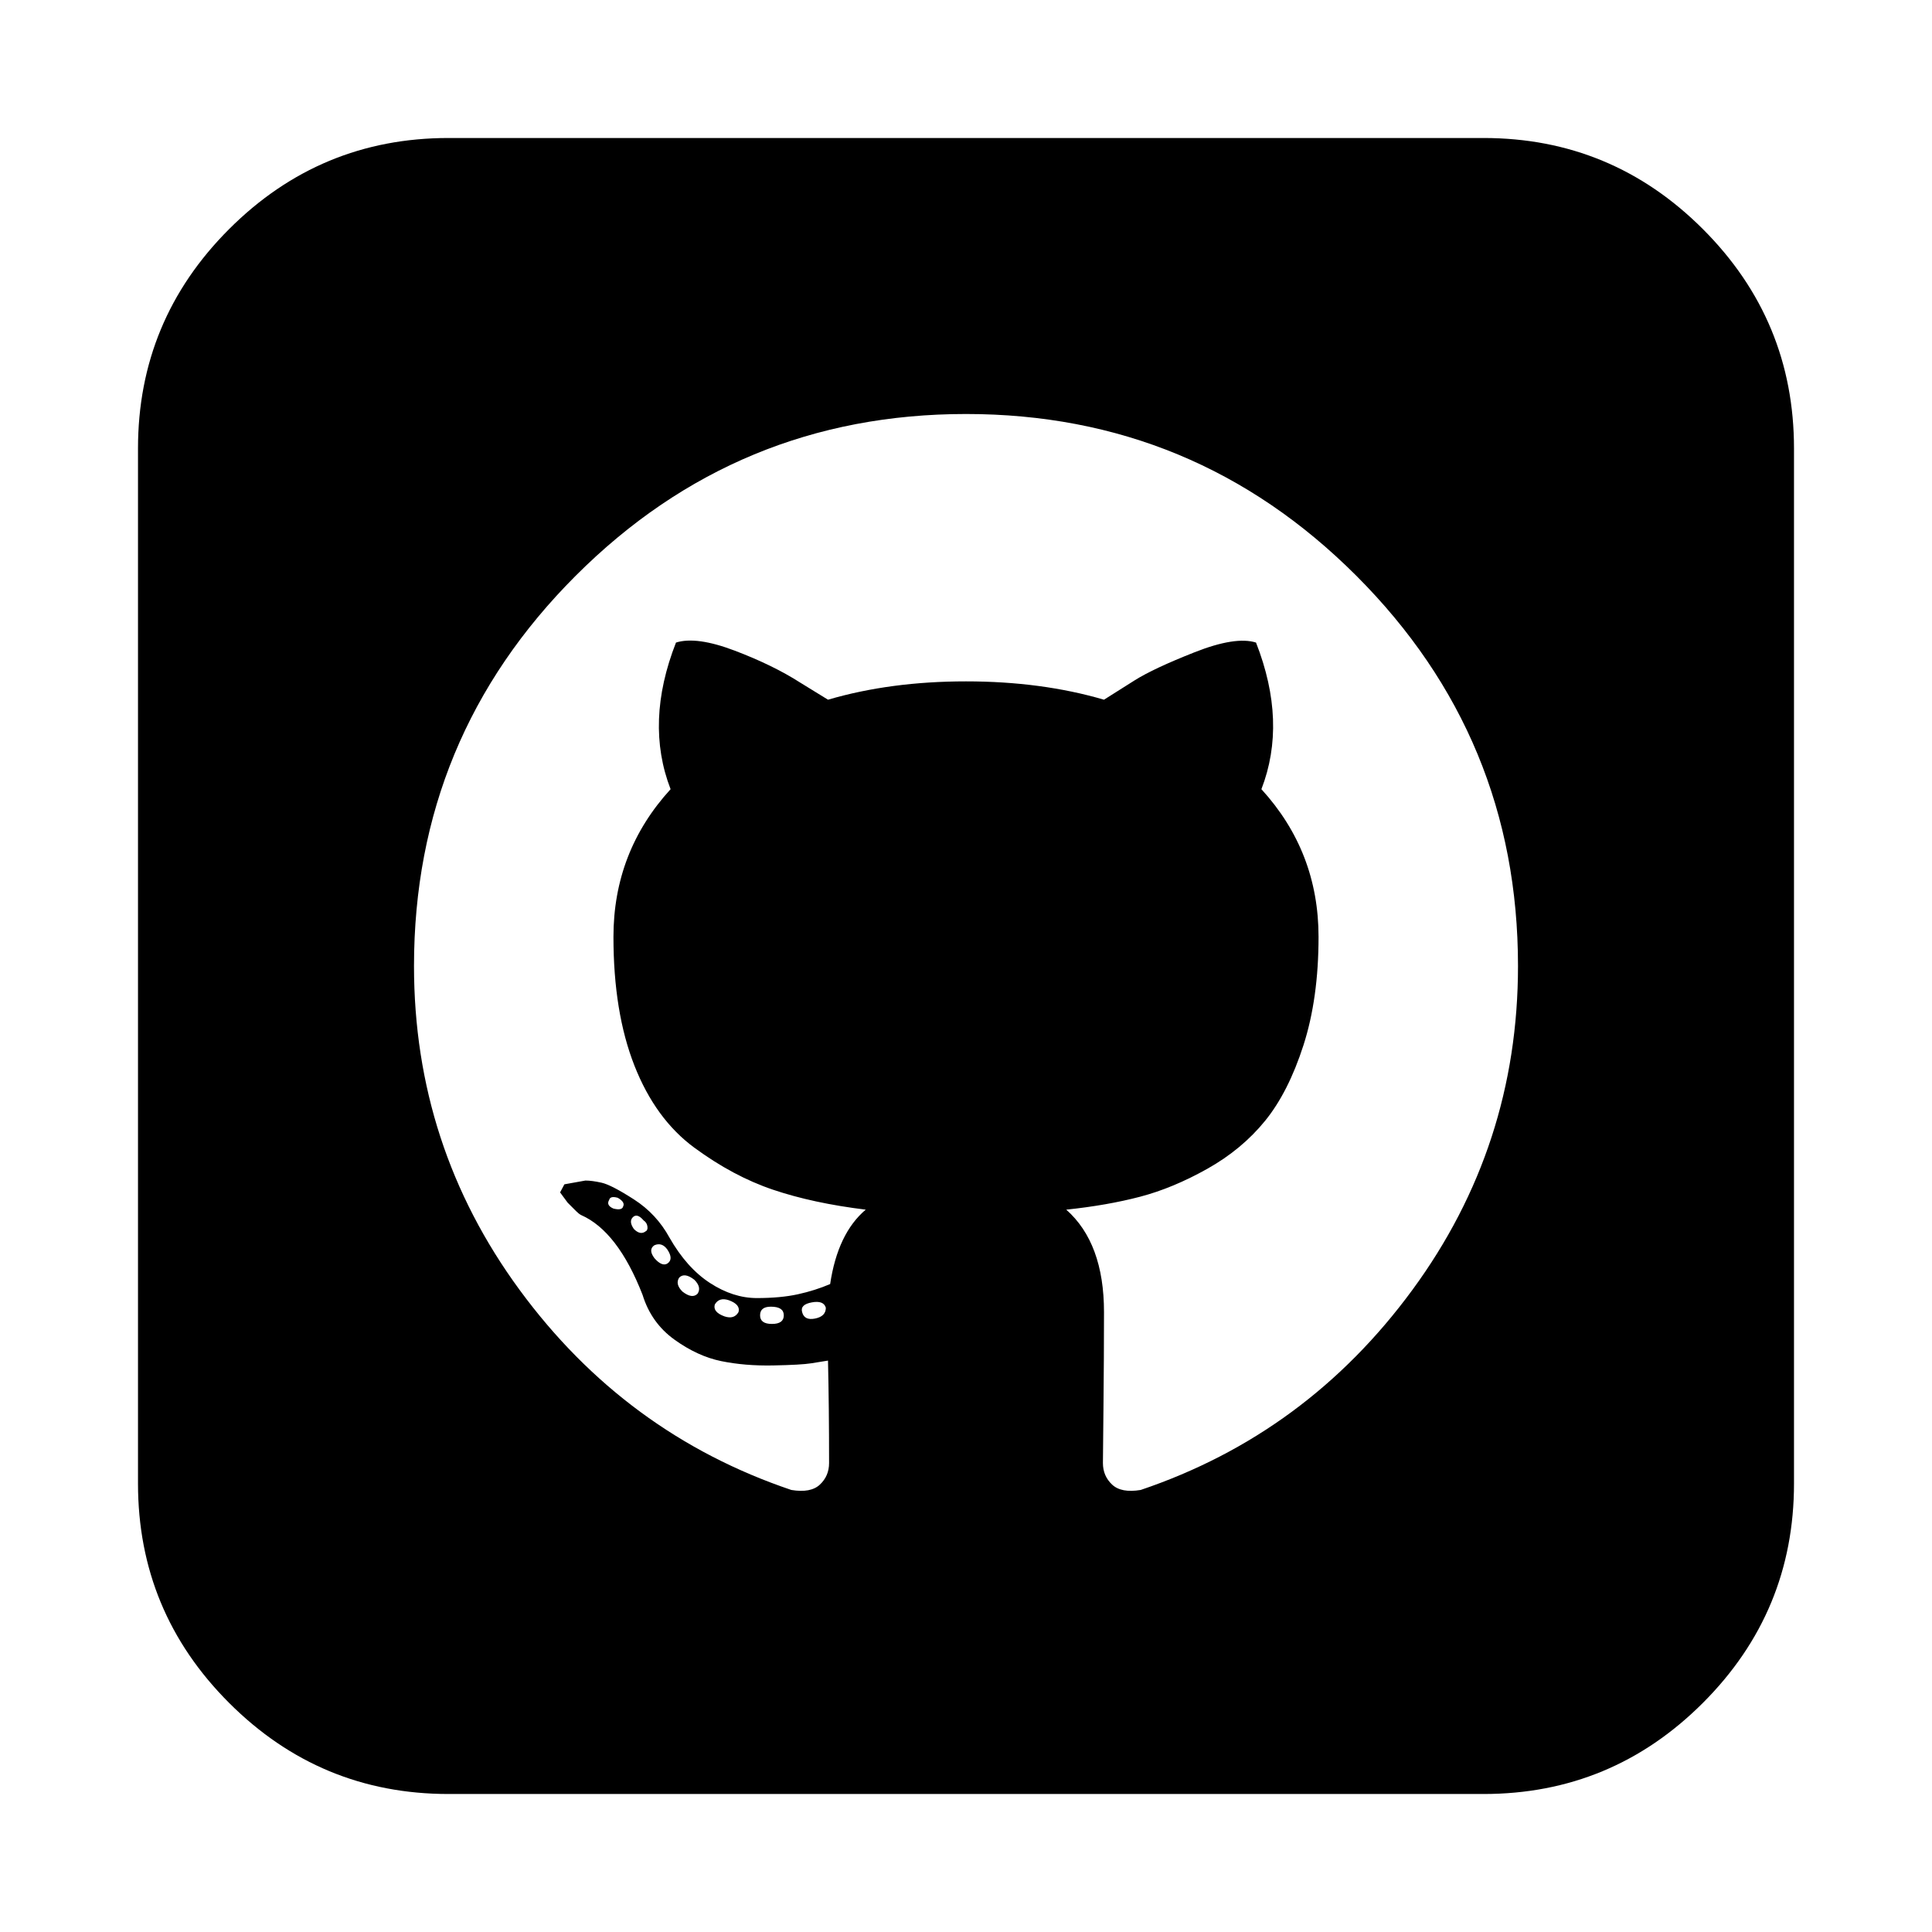
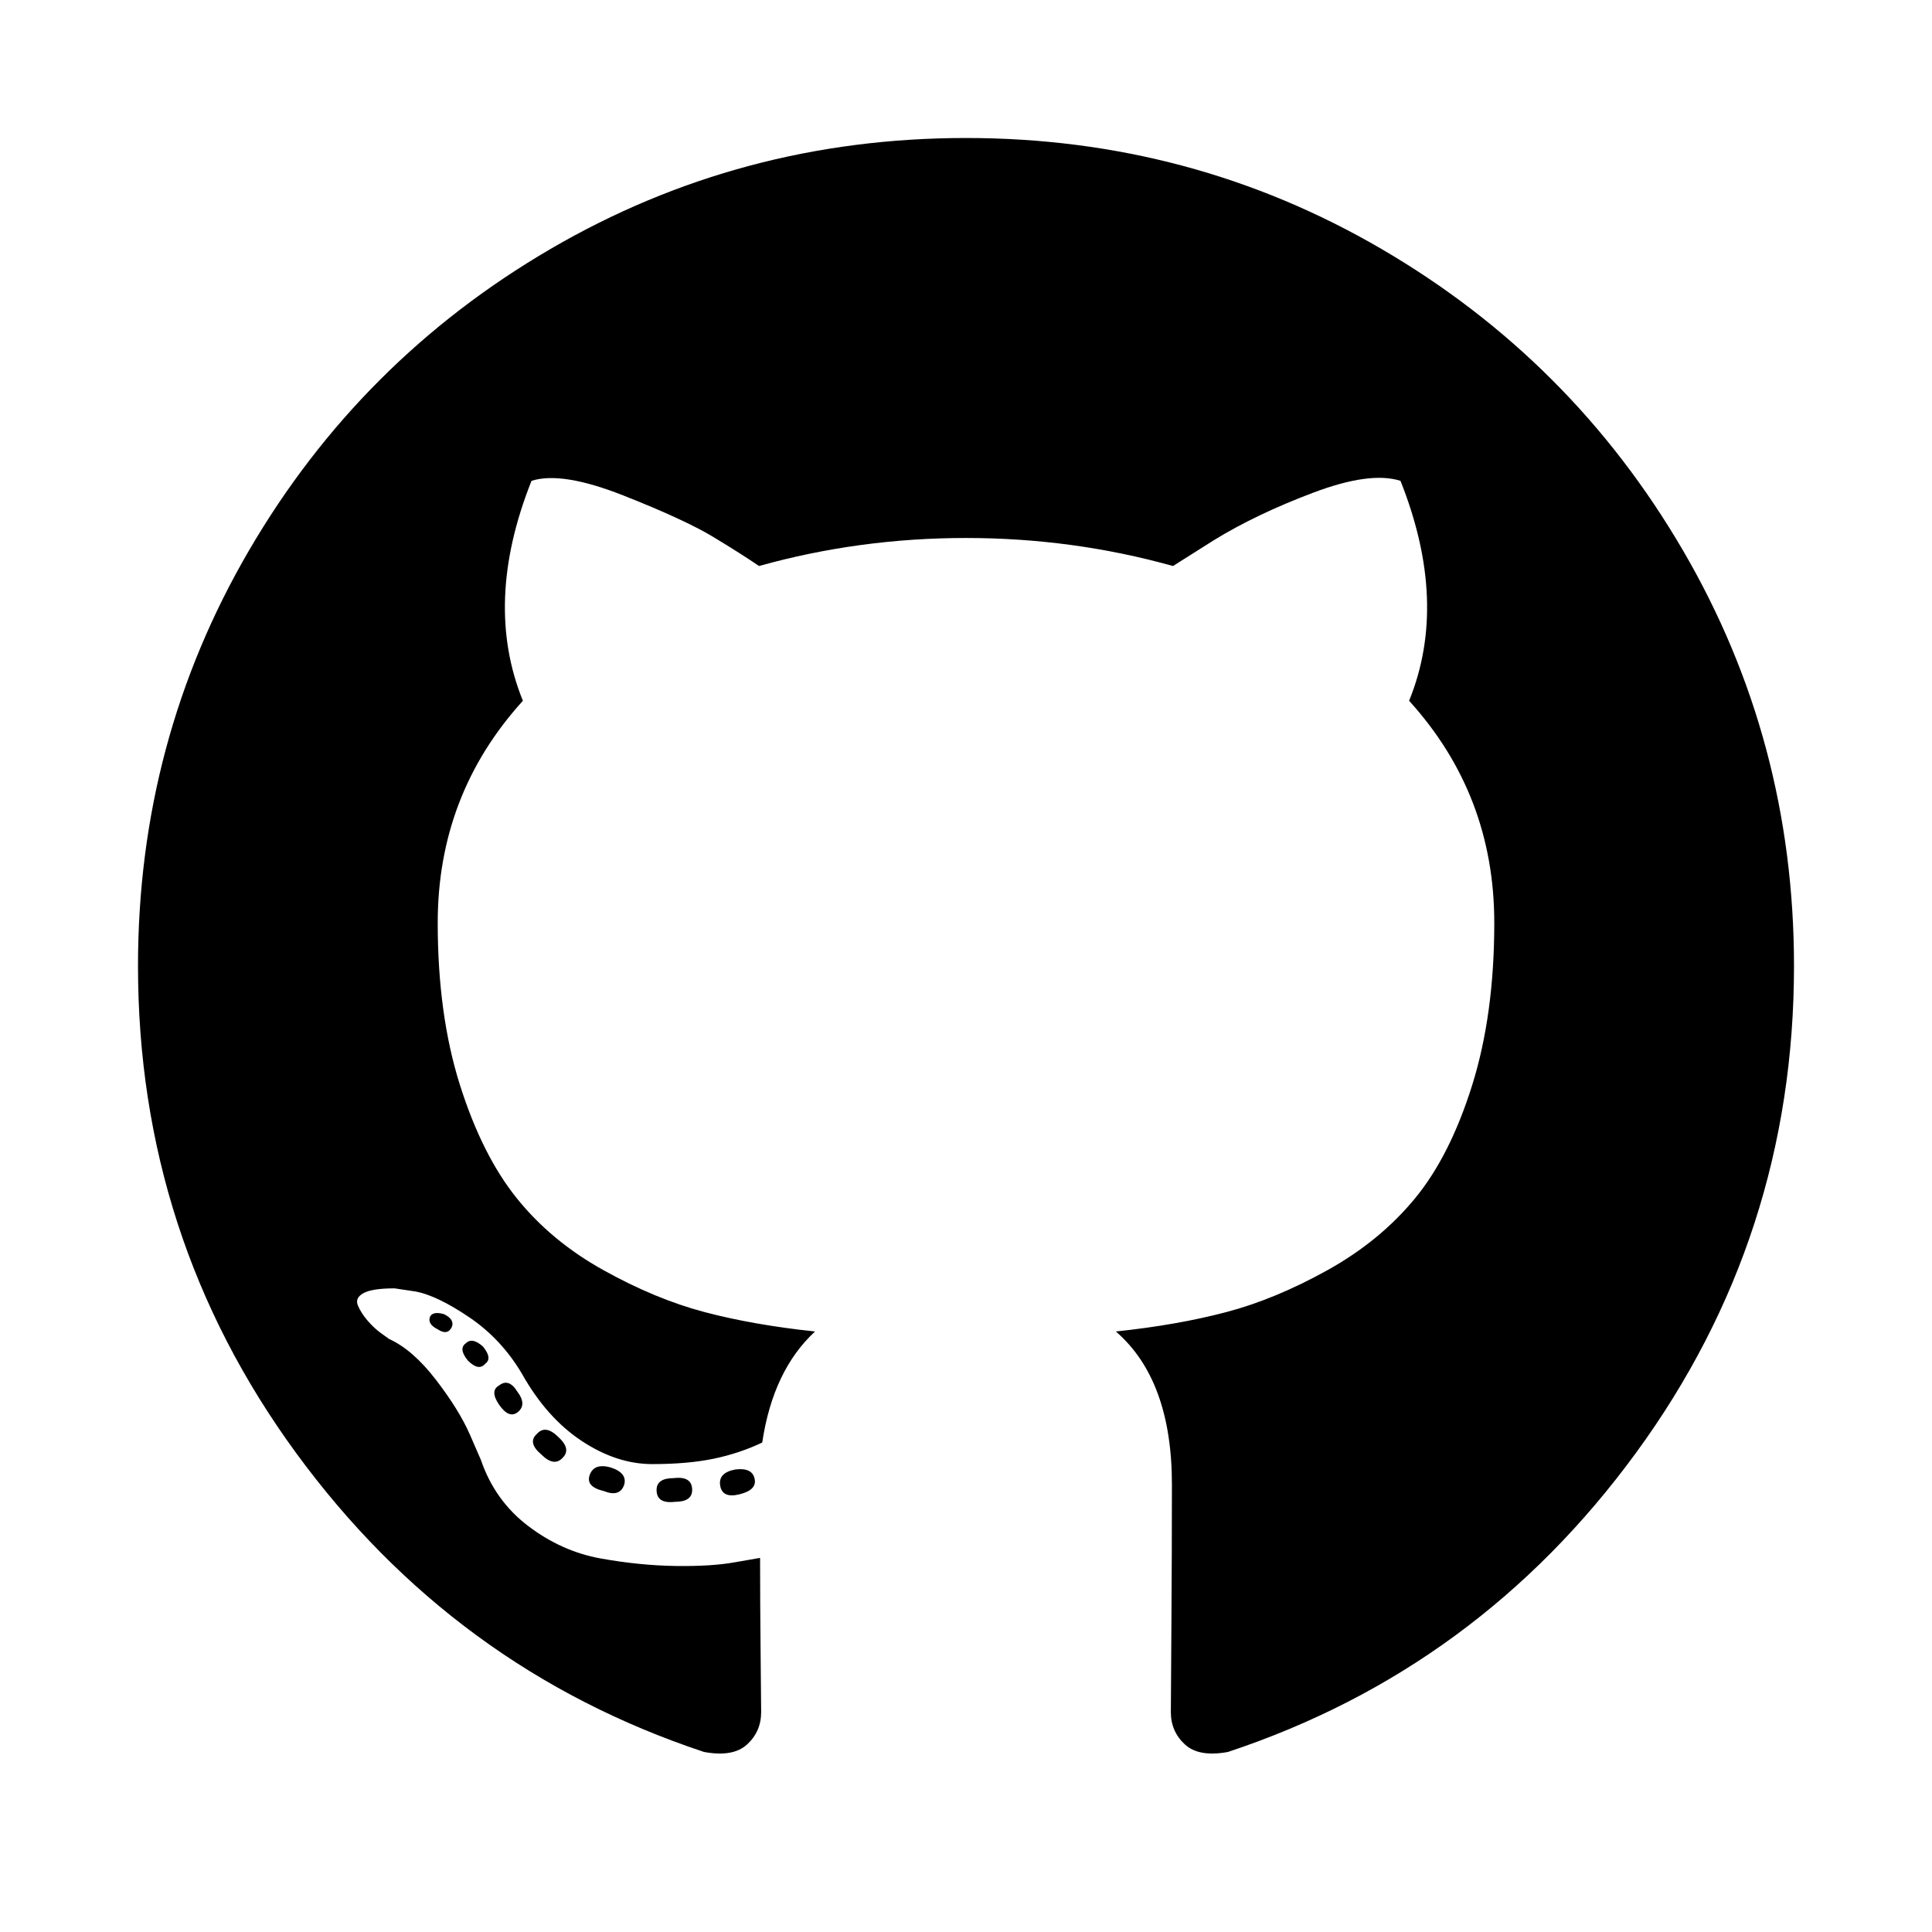
<svg xmlns="http://www.w3.org/2000/svg" width="1792" height="1792" viewBox="0 0 1792 1792">
-   <path d="M647 1200q4-6-3-13-9-7-14-2-4 6 3 13 9 7 14 2zm-28-41q-5-7-12-4-6 4 0 12 7 8 12 5 6-4 0-13zm-41-40q2-4-5-8-7-2-8 2-3 5 4 8 8 2 9-2zm21 23q2-1 1.5-4.5t-3.5-5.5q-6-7-10-3t1 11q6 6 11 2zm86 75q2-7-9-11-9-3-13 4-2 7 9 11 9 3 13-4zm42 3q0-8-12-8-10 0-10 8t11 8 11-8zm39-7q-2-7-13-5t-9 9q2 8 12 6t10-10zm642-317q0-212-150-362t-362-150-362 150-150 362q0 167 98 300.5t252 185.5q18 3 26.5-5t8.5-20q0-52-1-95-6 1-15.5 2.5t-35.5 2-48-4-43.5-20-29.5-41.5q-23-59-57-74-2-1-4.5-3.5l-8-8-7-9.5 4-7.5 19.5-3.5q6 0 15 2t30 15.5 33 35.5q16 28 37.5 42t43.5 14 38-3.5 30-9.5q7-47 33-69-49-6-86-18.5t-73-39-55.5-76-19.5-119.5q0-79 53-137-24-62 5-136 19-6 54.5 7.5t60.5 29.5l26 16q58-17 128-17t128 17q11-7 28.5-18t55.5-26 57-9q29 74 5 136 53 58 53 137 0 57-14 100.5t-35.5 70-53.5 44.5-62.5 26-68.5 12q35 31 35 95 0 40-.5 89t-.5 51q0 12 8.5 20t26.5 5q154-52 252-185.5t98-300.5zm256-480v960q0 119-84.5 203.5t-203.5 84.5h-960q-119 0-203.5-84.5t-84.5-203.5v-960q0-119 84.5-203.5t203.5-84.5h960q119 0 203.5 84.5t84.5 203.5z" />
+   <path d="M896 128q209 0 385.5 103t279.5 279.5 103 385.5q0 251-146.5 451.5t-378.5 277.5q-27 5-40-7t-13-30q0-3 .5-76.5t.5-134.5q0-97-52-142 57-6 102.5-18t94-39 81-66.5 53-105 20.5-150.5q0-119-79-206 37-91-8-204-28-9-81 11t-92 44l-38 24q-93-26-192-26t-192 26q-16-11-42.5-27t-83.5-38.5-85-13.5q-45 113-8 204-79 87-79 206 0 85 20.5 150t52.5 105 80.5 67 94 39 102.5 18q-39 36-49 103-21 10-45 15t-57 5-65.5-21.5-55.5-62.5q-19-32-48.5-52t-49.5-24l-20-3q-21 0-29 4.5t-5 11.5 9 14 13 12l7 5q22 10 43.5 38t31.5 51l10 23q13 38 44 61.5t67 30 69.5 7 55.5-3.5l23-4q0 38 .5 88.5t.5 54.5q0 18-13 30t-40 7q-232-77-378.5-277.5t-146.5-451.5q0-209 103-385.5t279.5-279.5 385.5-103zm-477 1103q3-7-7-12-10-3-13 2-3 7 7 12 9 6 13-2zm31 34q7-5-2-16-10-9-16-3-7 5 2 16 10 10 16 3zm30 45q9-7 0-19-8-13-17-6-9 5 0 18t17 7zm42 42q8-8-4-19-12-12-20-3-9 8 4 19 12 12 20 3zm57 25q3-11-13-16-15-4-19 7t13 15q15 6 19-6zm63 5q0-13-17-11-16 0-16 11 0 13 17 11 16 0 16-11zm58-10q-2-11-18-9-16 3-14 15t18 8 14-14z" />
</svg>
